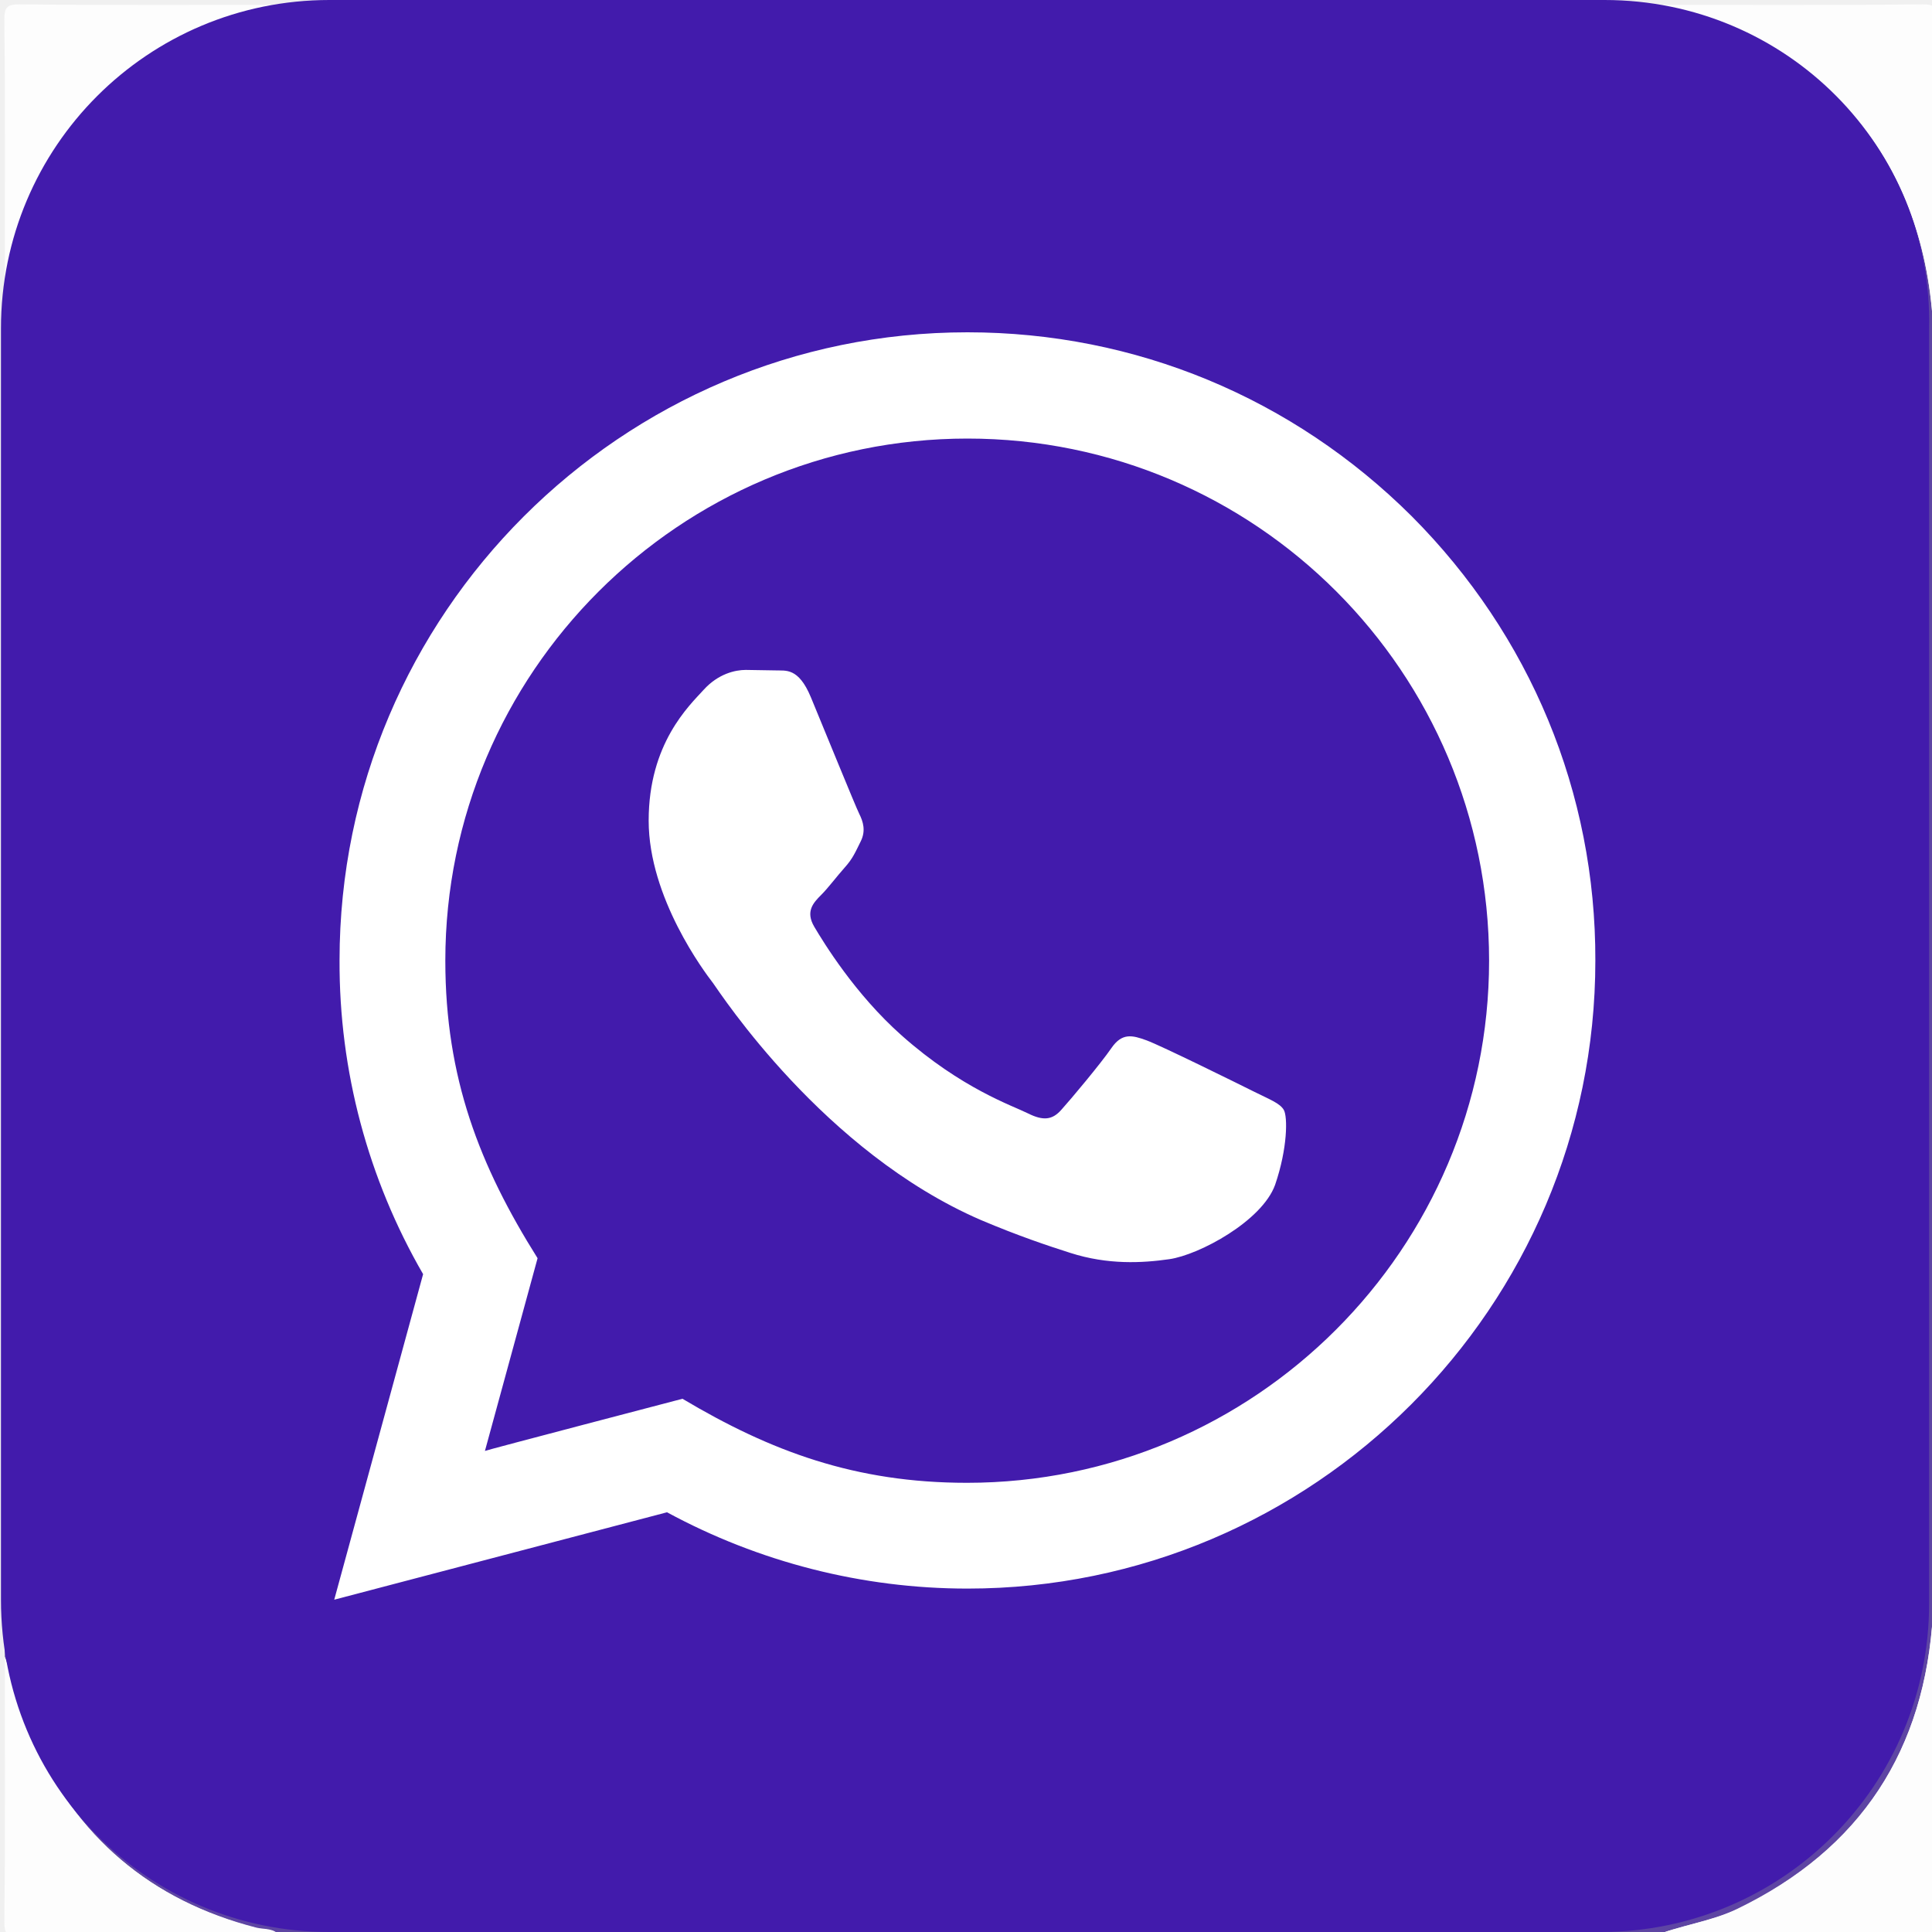
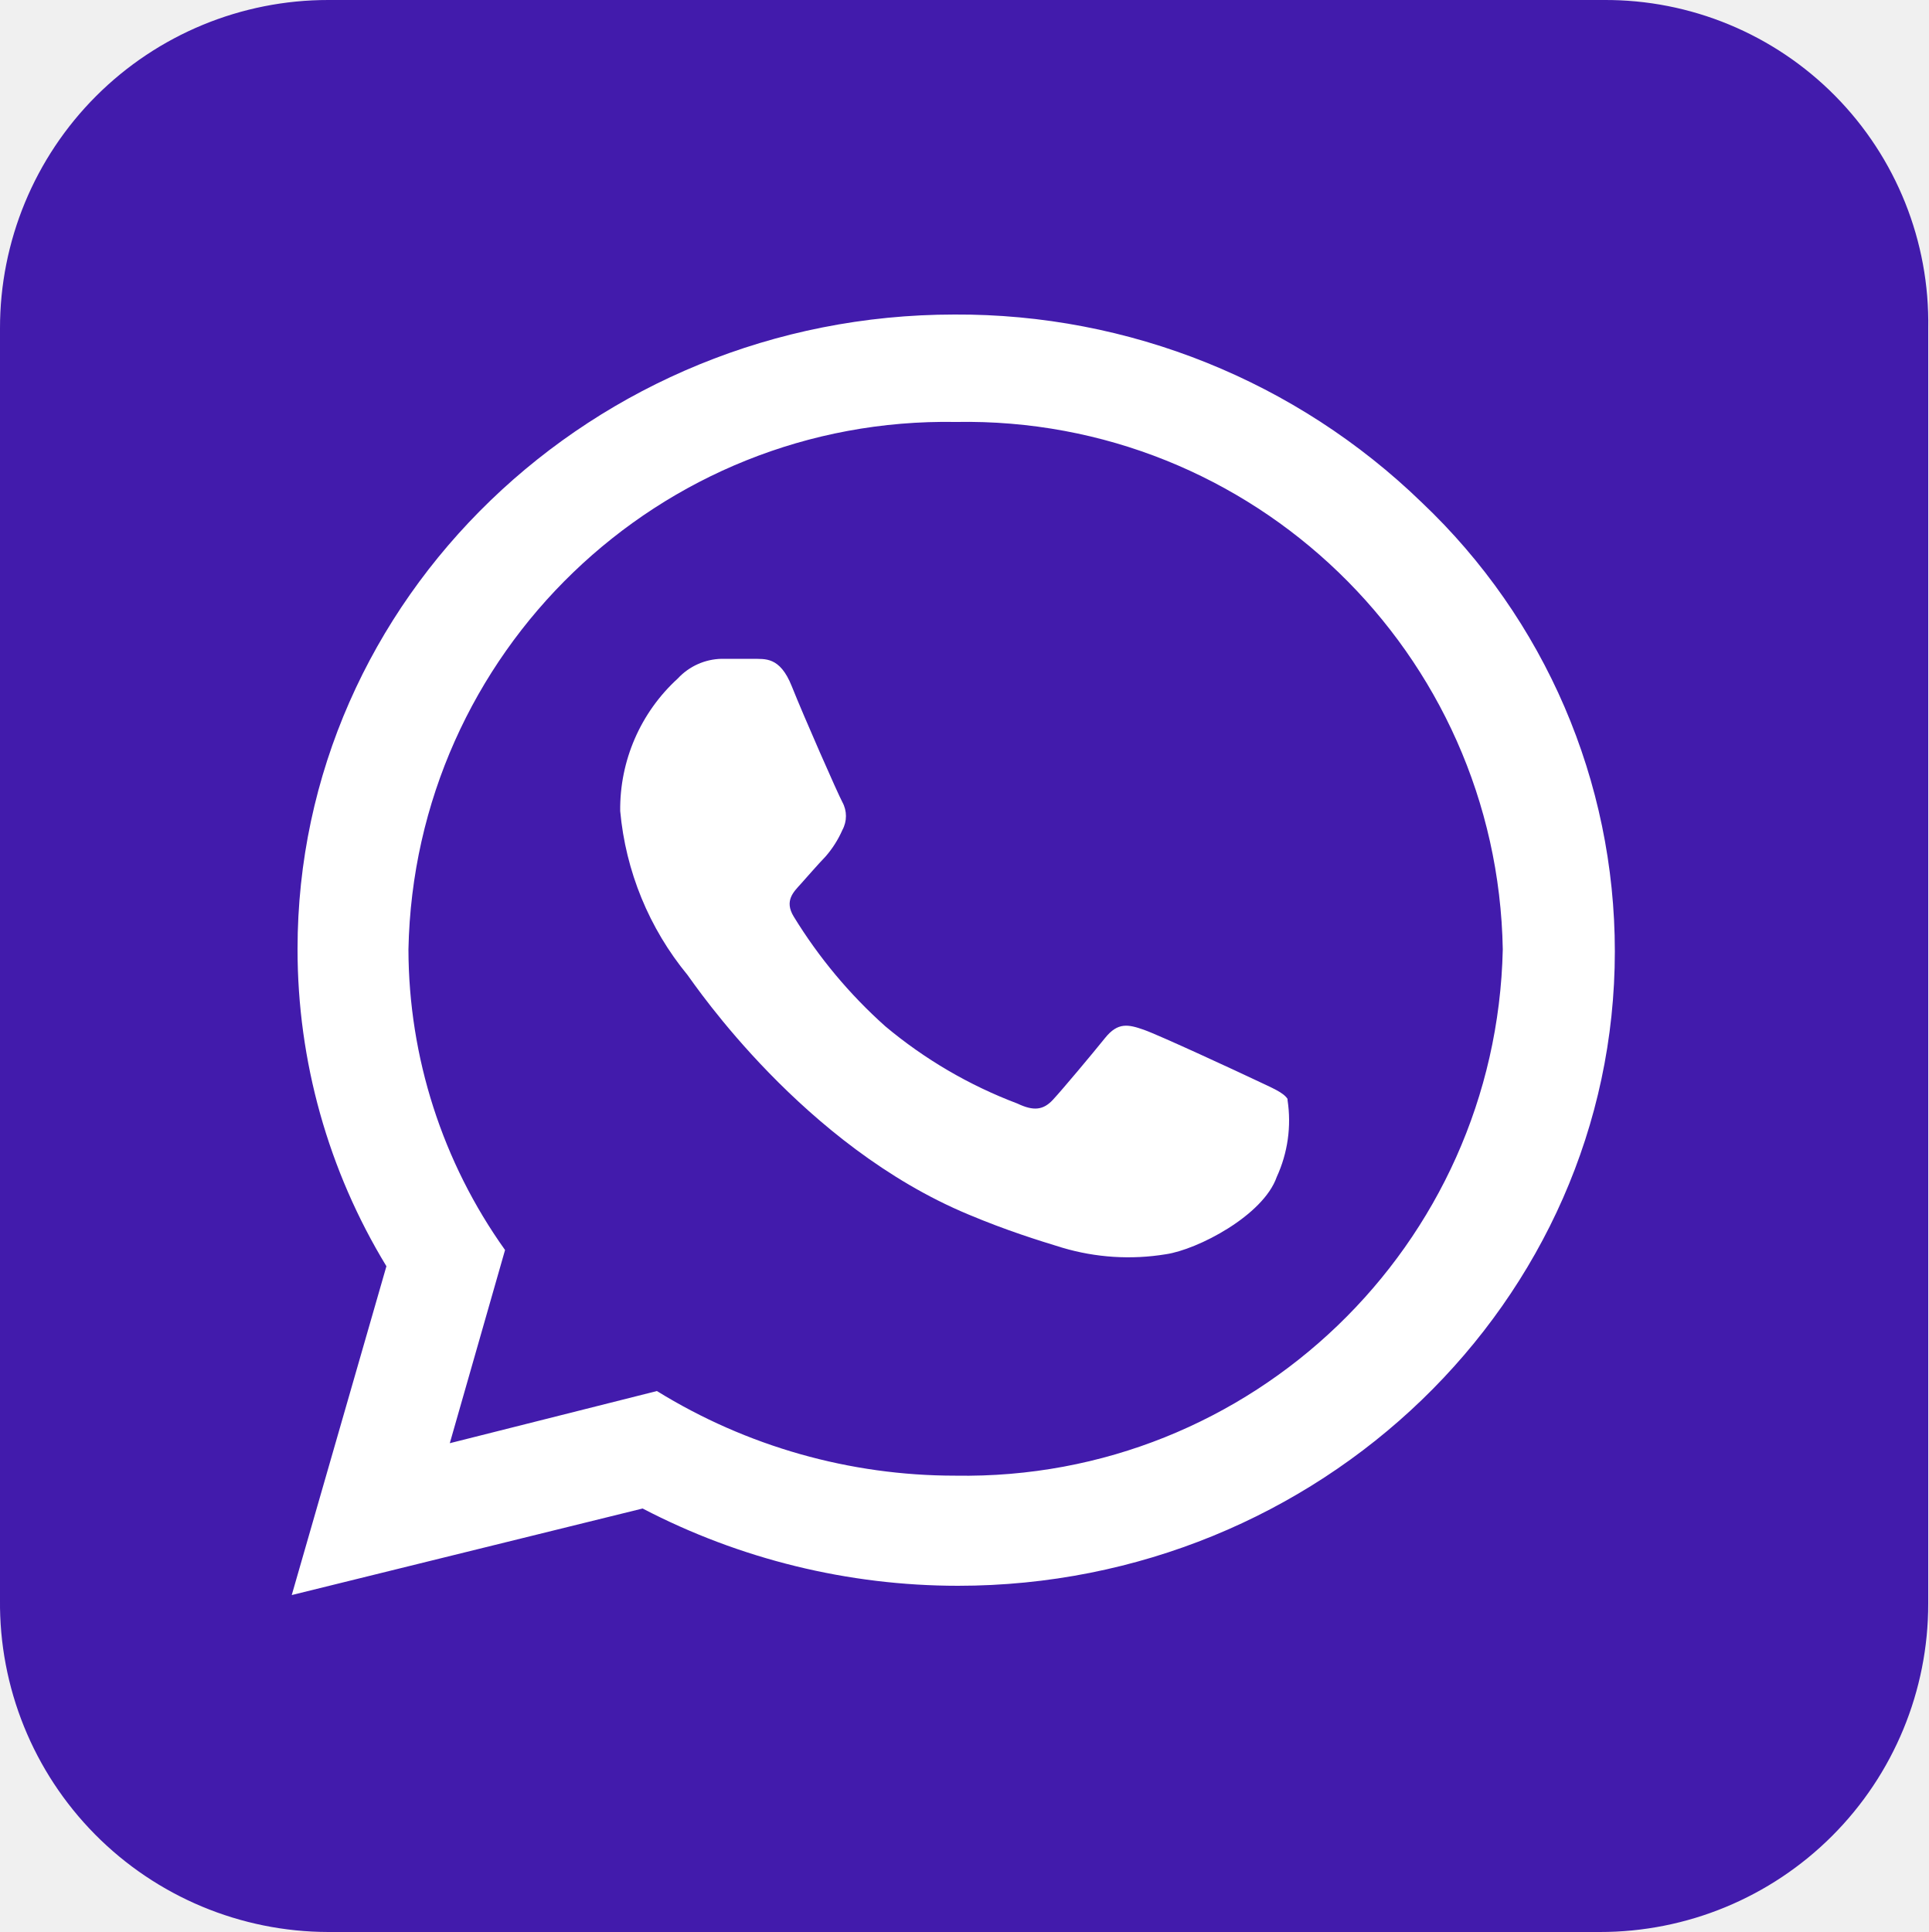
- <svg xmlns="http://www.w3.org/2000/svg" version="1.1" id="Camada_1" x="0px" y="0px" viewBox="0 0 400 400" style="enable-background:new 0 0 400 400;" xml:space="preserve">
-   <style type="text/css">
- 	.st0{fill:#5E45A3;}
- 	.st1{fill:#FDFDFD;}
- 	.st2{fill:#EAE7F3;}
- 	.st3{fill:#421BAC;}
- 	.st4{fill:#FFFFFF;}
- </style>
-   <g>
-     <g>
-       <path class="st0" d="M342,401c-94.7,0-189.3,0-284,0c-1.2-1.8-3.2-1.4-4.9-1.8c-21.9-5.7-37.4-18.9-46.5-39.4    C4.3,354.4,2.9,348.6,1,343c0-95,0-190,0-285c1.8-1,1.4-2.9,1.7-4.4C10.1,26.2,27.6,9.3,55,2.5c1.7-0.4,3.7,0.4,5-1.5    c94,0,188,0,282,0c0.2,0.7,0.8,0.9,1.5,1c33.8,6.4,54.6,30.3,56.7,65c-0.1,1.5-0.2,3-0.2,4.5c0,86,0,172.1,0,258.1    c0,1.5,0.1,3,0.2,4.5c-1.6,28.2-14.9,48.8-40.5,61.2C354.1,397.9,347.8,398.6,342,401z M221.8,275.1c0-19.2,0.1-38.3-0.1-57.5    c0-3.8,1-4.7,4.7-4.7c11,0.2,22,0,33,0.1c2.9,0,4.1-0.7,4.5-3.7c1.6-13.6,3.3-27.1,5.3-40.6c0.5-3.4-0.6-3.8-3.5-3.8    c-13.3,0.1-26.7,0-40,0.1c-3,0-4.1-0.6-4-3.8c0.2-10.2,0-20.3,0.2-30.5c0.3-12.6,6.9-19.2,19.6-19.7c8.5-0.3,17-0.4,25.5-0.2    c3.2,0,4.3-0.9,4.3-4.2c0-12,0.3-24,0.7-36c0.1-3.1-0.8-4-3.8-4.2c-14.3-0.6-28.5-1.9-42.9-0.7c-28.7,2.4-50.6,24.6-52.5,53.4    c-0.9,13.8-0.6,27.6-0.7,41.5c0,3.4-0.8,4.6-4.4,4.5c-11.2-0.2-22.3,0-33.5-0.1c-2.6,0-3.9,0.5-3.9,3.5c0.1,13.7,0.1,27.3,0,41    c0,2.9,1,3.6,3.8,3.6c10.8-0.1,21.7,0.2,32.5-0.2c4.4-0.1,5.5,0.9,5.5,5.4c-0.2,38-0.1,76-0.2,114c0,3.5,0.6,4.9,4.6,4.8    c13.7-0.3,27.3-0.2,41,0c3.6,0.1,4.4-1.2,4.4-4.6C221.8,313.4,221.8,294.2,221.8,275.1z" />
-       <path class="st1" d="M342,401c5.8-2.4,12.1-3.1,17.7-5.8c25.6-12.4,38.9-32.9,40.5-61.2l0.4,0l0.4-0.1c0,21.3,0,42.7,0.1,64    c0,2.5-0.6,3.1-3.1,3.1C379.3,400.9,360.7,401,342,401z" />
-       <path class="st1" d="M400.2,67c-2.1-34.7-22.9-58.5-56.7-65c-0.7-0.1-1.3-0.2-1.5-1c18.7,0,37.3,0.1,56-0.1c2.5,0,3.1,0.6,3.1,3.1    C401,25,401,46,401,67C400.7,66.9,400.5,66.9,400.2,67z" />
-       <path class="st1" d="M60,1c-1.2,1.9-3.3,1.1-5,1.5C27.6,9.3,10.1,26.2,2.7,53.6C2.4,55.1,2.8,57,1,58C1,40,1.1,22,0.9,4    c0-2.5,0.6-3.1,3.1-3.1C22.7,1.1,41.3,1,60,1z" />
-       <path class="st1" d="M1,343c1.9,5.6,3.3,11.4,5.6,16.7c9.1,20.6,24.6,33.8,46.5,39.4c1.6,0.4,3.7,0,4.9,1.8c-18,0-36-0.1-54,0.1    c-2.5,0-3.1-0.6-3.1-3.1C1.1,379.7,1,361.3,1,343z" />
-       <path class="st2" d="M400.2,67c0.3,0,0.5,0,0.8,0c0,89,0,178,0,267l-0.4,0.1c0,0-0.4,0-0.4,0c-0.1-1.5-0.2-3-0.2-4.5    c0-86,0-172.1,0-258.1C400,70,400.1,68.5,400.2,67z" />
-       <path class="st1" d="M221.8,275.1c0,19.2-0.1,38.3,0.1,57.5c0,3.4-0.7,4.6-4.4,4.6c-13.7-0.2-27.3-0.2-41,0    c-3.9,0.1-4.6-1.3-4.6-4.8c0.1-38,0-76,0.2-114c0-4.5-1.1-5.6-5.5-5.4c-10.8,0.3-21.7,0-32.5,0.2c-2.8,0-3.8-0.7-3.8-3.6    c0.1-13.7,0.1-27.3,0-41c0-3,1.2-3.5,3.9-3.5c11.2,0.1,22.3-0.1,33.5,0.1c3.6,0.1,4.4-1.1,4.4-4.5c0-13.8-0.3-27.6,0.7-41.5    c2-28.8,23.8-51,52.5-53.4c14.4-1.2,28.6,0.2,42.9,0.7c3,0.1,3.9,1.1,3.8,4.2c-0.4,12-0.7,24-0.7,36c0,3.3-1.1,4.2-4.3,4.2    c-8.5-0.1-17-0.1-25.5,0.2c-12.8,0.5-19.3,7.1-19.6,19.7c-0.2,10.2,0,20.3-0.2,30.5c-0.1,3.2,1.1,3.9,4,3.8    c13.3-0.1,26.7,0,40-0.1c2.9,0,4,0.4,3.5,3.8c-2,13.5-3.7,27-5.3,40.6c-0.4,3.1-1.6,3.8-4.5,3.7c-11-0.2-22,0.1-33-0.1    c-3.7-0.1-4.8,0.9-4.7,4.7C221.9,236.7,221.8,255.9,221.8,275.1z" />
-     </g>
-   </g>
-   <path class="st3" d="M53,36h249v328H53V36z" />
-   <path class="st3" d="M332.2,0h-264c-37.6,0-68,30.4-68,68v263.2c0,38.4,30.4,68.8,68,68.8h263.2c37.6,0,68-30.4,68-68V68  C400.2,30.4,369.8,0,332.2,0z M270.6,109.6H245c-20,0-24,9.6-24,23.2V164h48l-6.4,48H221v124h-49.6V212h-41.6v-48h41.6v-36  c0-41.6,25.6-64,62.4-64c17.6,0,32.8,1.6,37.6,1.6L270.6,109.6z" />
-   <path class="st4" d="M69.2,331.2l18.4-67.4c-11.4-19.7-17.4-42.1-17.3-65c0-71.7,58.4-130,130-130c34.8,0,67.4,13.6,92,38.1  c24.5,24.6,38.1,57.2,38,92c0,71.7-58.4,130-130,130c-21.8,0-43.2-5.5-62.2-15.8C138.1,313.1,69.2,331.2,69.2,331.2z M141.3,289.6  c18.3,10.9,35.8,17.4,58.9,17.4c59.6,0,108.1-48.5,108.1-108.1c0-59.7-48.3-108.1-108-108.1c-59.6,0-108.1,48.5-108.1,108.1  c0,24.3,7.1,42.5,19.1,61.6l-10.9,39.9C100.4,300.3,141.3,289.6,141.3,289.6z M265.8,229.8c-0.8-1.4-3-2.2-6.2-3.8  c-3.2-1.6-19.2-9.5-22.2-10.6c-3-1.1-5.1-1.6-7.3,1.6c-2.2,3.2-8.4,10.6-10.3,12.7c-1.9,2.2-3.8,2.4-7,0.8  c-3.2-1.6-13.7-5.1-26.1-16.1c-9.7-8.6-16.2-19.3-18.1-22.5c-1.9-3.2-0.2-5,1.4-6.6c1.5-1.5,3.2-3.8,4.9-5.7  c1.7-1.9,2.2-3.2,3.3-5.4c1.1-2.2,0.5-4.1-0.3-5.7c-0.8-1.6-7.3-17.6-10-24.1c-2.6-6.3-5.3-5.5-7.3-5.6l-6.2-0.1  c-2.2,0-5.7,0.8-8.7,4.1c-3,3.3-11.4,11.1-11.4,27.1s11.6,31.4,13.3,33.6c1.6,2.2,22.9,35,55.5,49.1c7.8,3.3,13.8,5.3,18.5,6.8  c7.8,2.5,14.9,2.1,20.5,1.3c6.2-0.9,19.2-7.9,21.9-15.4C266.6,237.7,266.6,231.2,265.8,229.8z" />
+ <svg xmlns="http://www.w3.org/2000/svg" id="Camada_1" data-name="Camada 1" viewBox="0 0 49.9 50">
+   <defs>
+     <style>.cls-1{fill:#421bac;}.cls-2{fill:#fff;}</style>
+   </defs>
+   <path class="cls-1" d="M49.9,8.5v33A8.49,8.49,0,0,1,41.4,50H8.5A8.51,8.51,0,0,1,0,41.4V8.5A8.49,8.49,0,0,1,8.5,0h33A8.35,8.35,0,0,1,49.9,8.5Z" />
+   <path class="cls-2" d="M7.55,41.28,10,32.77A15.77,15.77,0,0,1,7.7,24.56c0-9.06,7.65-16.42,17-16.42A17.25,17.25,0,0,1,36.79,13a16,16,0,0,1,5,11.62c0,9.06-7.65,16.42-17,16.42a17.67,17.67,0,0,1-8.16-2ZM17,36a14.68,14.68,0,0,0,7.72,2.19A13.93,13.93,0,0,0,38.89,24.57,13.9,13.9,0,0,0,24.74,10.92,13.93,13.93,0,0,0,10.57,24.57a13.44,13.44,0,0,0,2.5,7.78l-1.43,5Zm16.32-7.56c-.11-.17-.39-.28-.81-.48S30,26.79,29.6,26.65s-.67-.2-1,.21-1.1,1.33-1.35,1.6-.5.3-.92.1a11.83,11.83,0,0,1-3.42-2,12.68,12.68,0,0,1-2.37-2.84c-.25-.41,0-.64.18-.84s.42-.48.65-.72a2.69,2.69,0,0,0,.43-.68.75.75,0,0,0,0-.72c-.11-.2-1-2.22-1.31-3s-.7-.7-1-.71h-.81a1.59,1.59,0,0,0-1.14.51,4.57,4.57,0,0,0-1.49,3.43,7.78,7.78,0,0,0,1.74,4.24c.21.28,3,4.42,7.27,6.2,1,.42,1.81.67,2.43.86a6,6,0,0,0,2.68.17c.82-.12,2.52-1,2.87-2A3.5,3.5,0,0,0,33.32,28.47Z" />
</svg>
